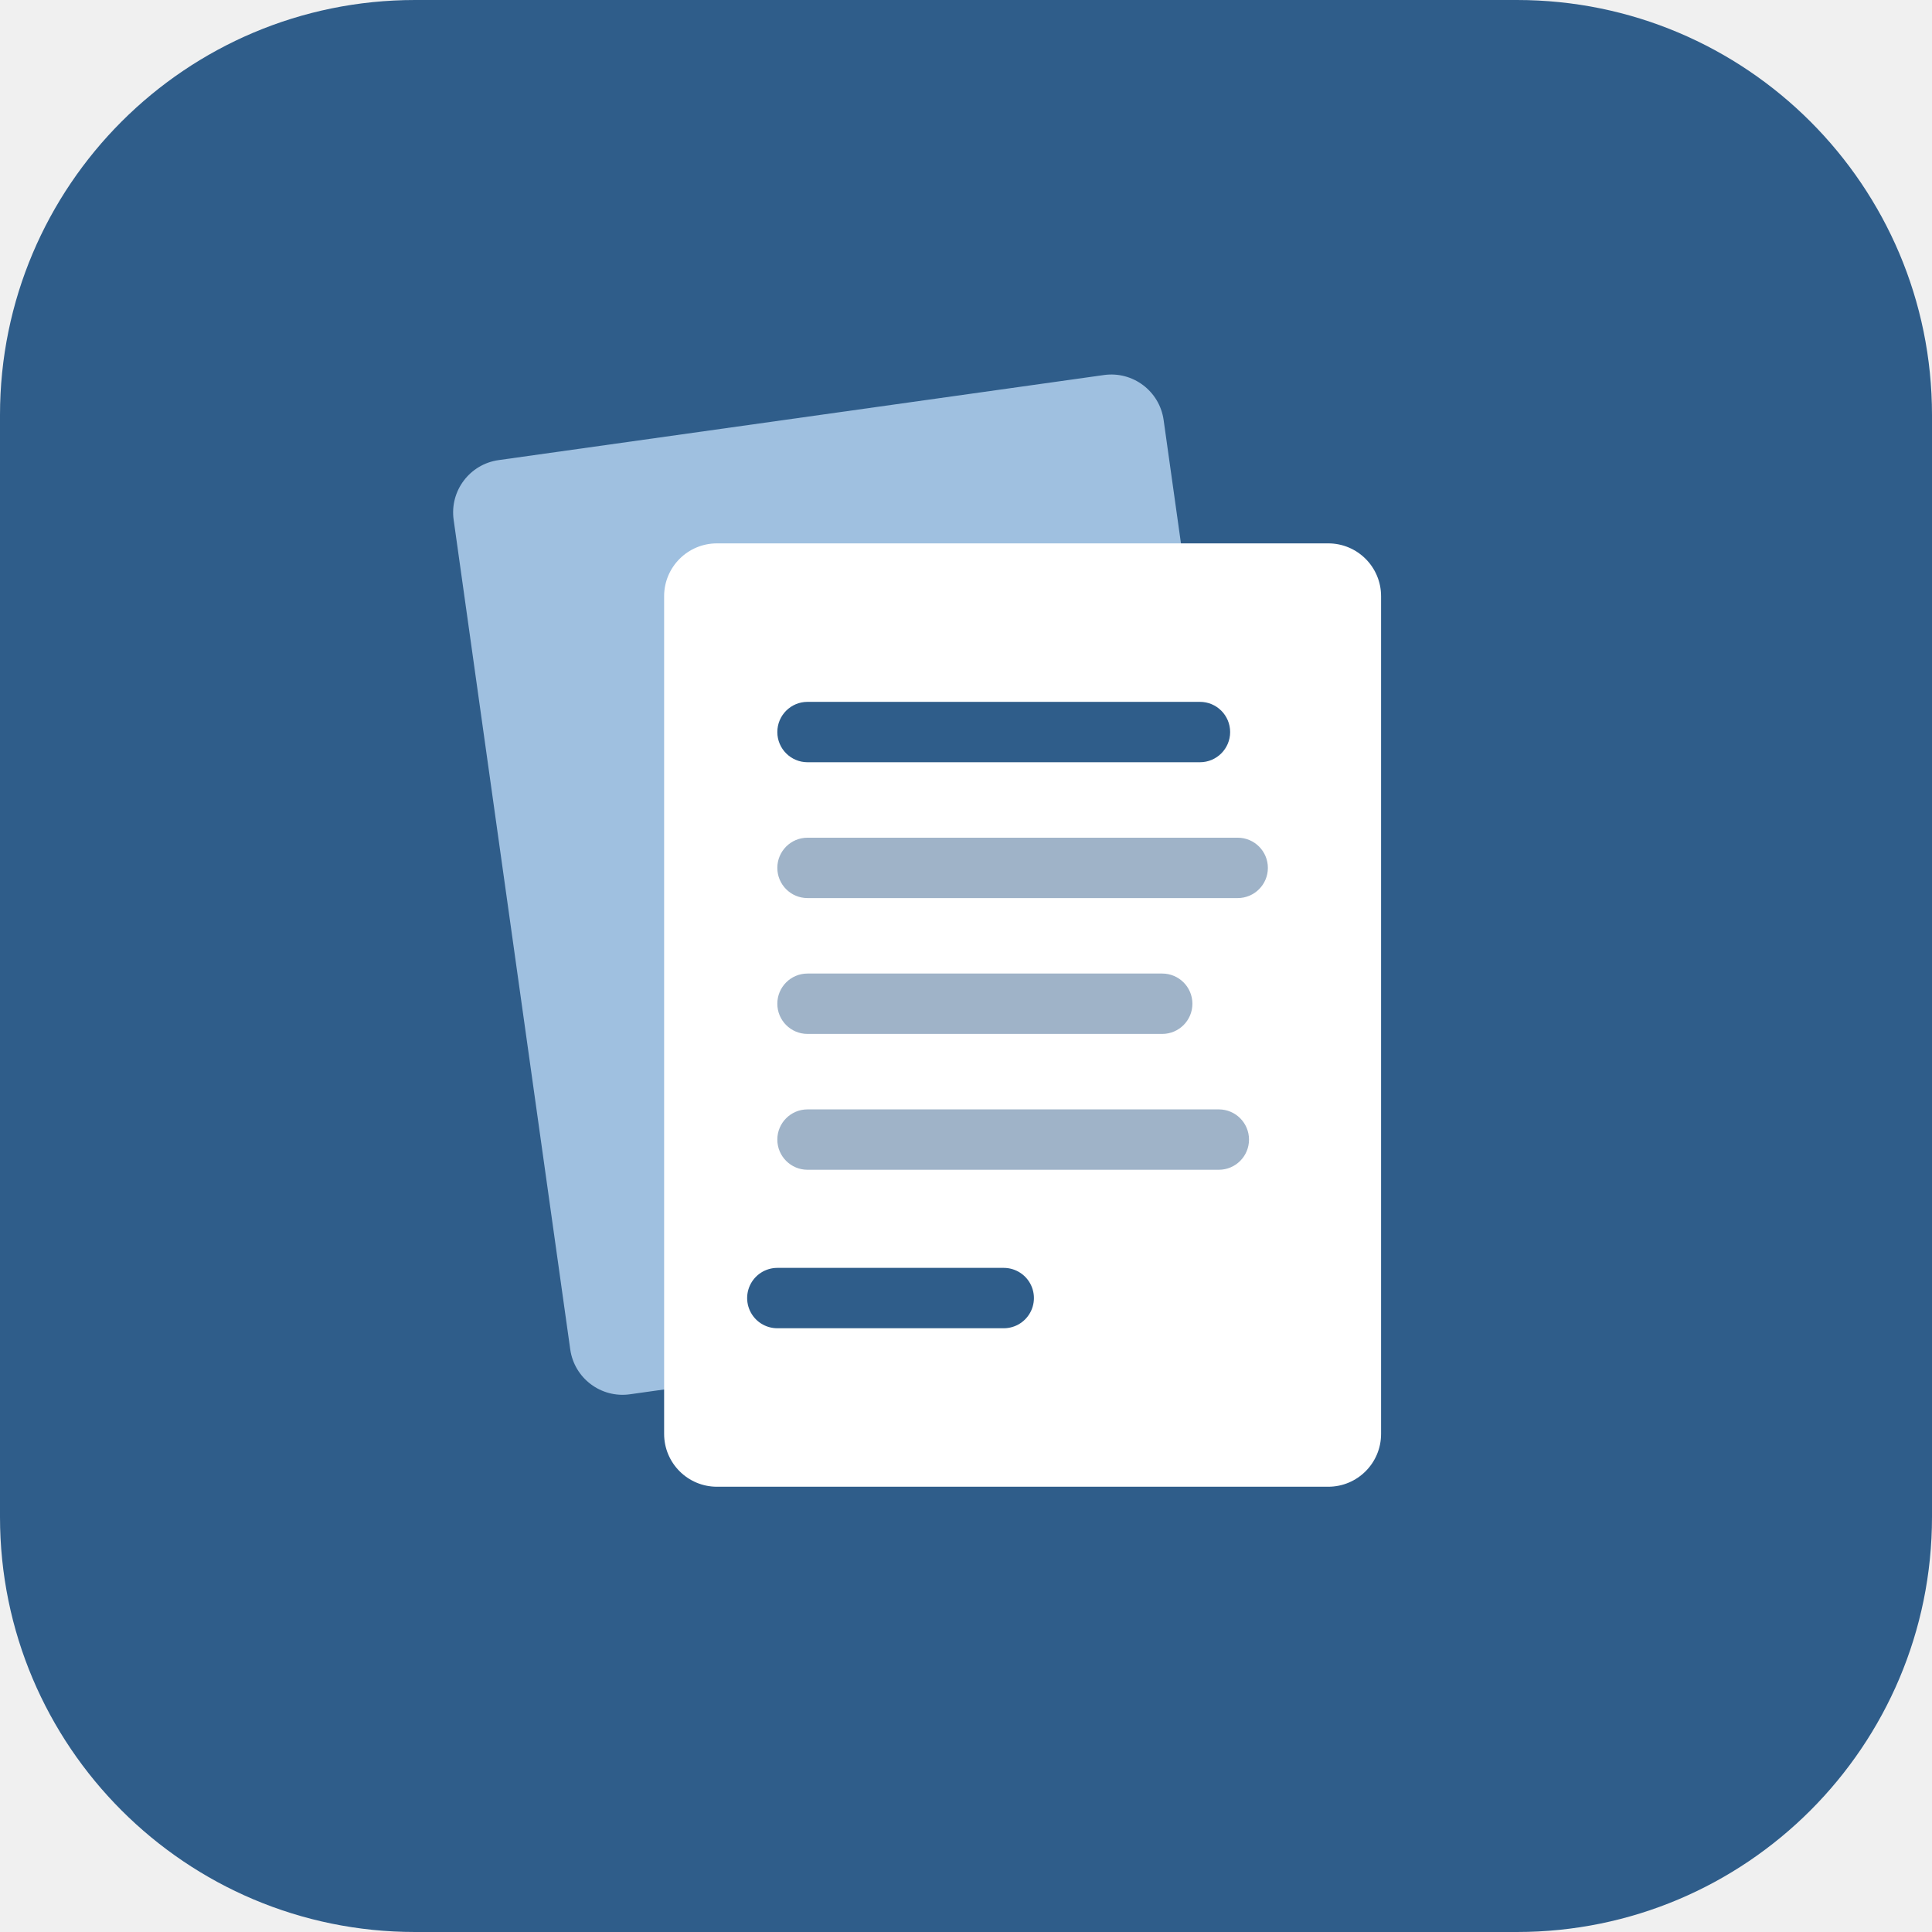
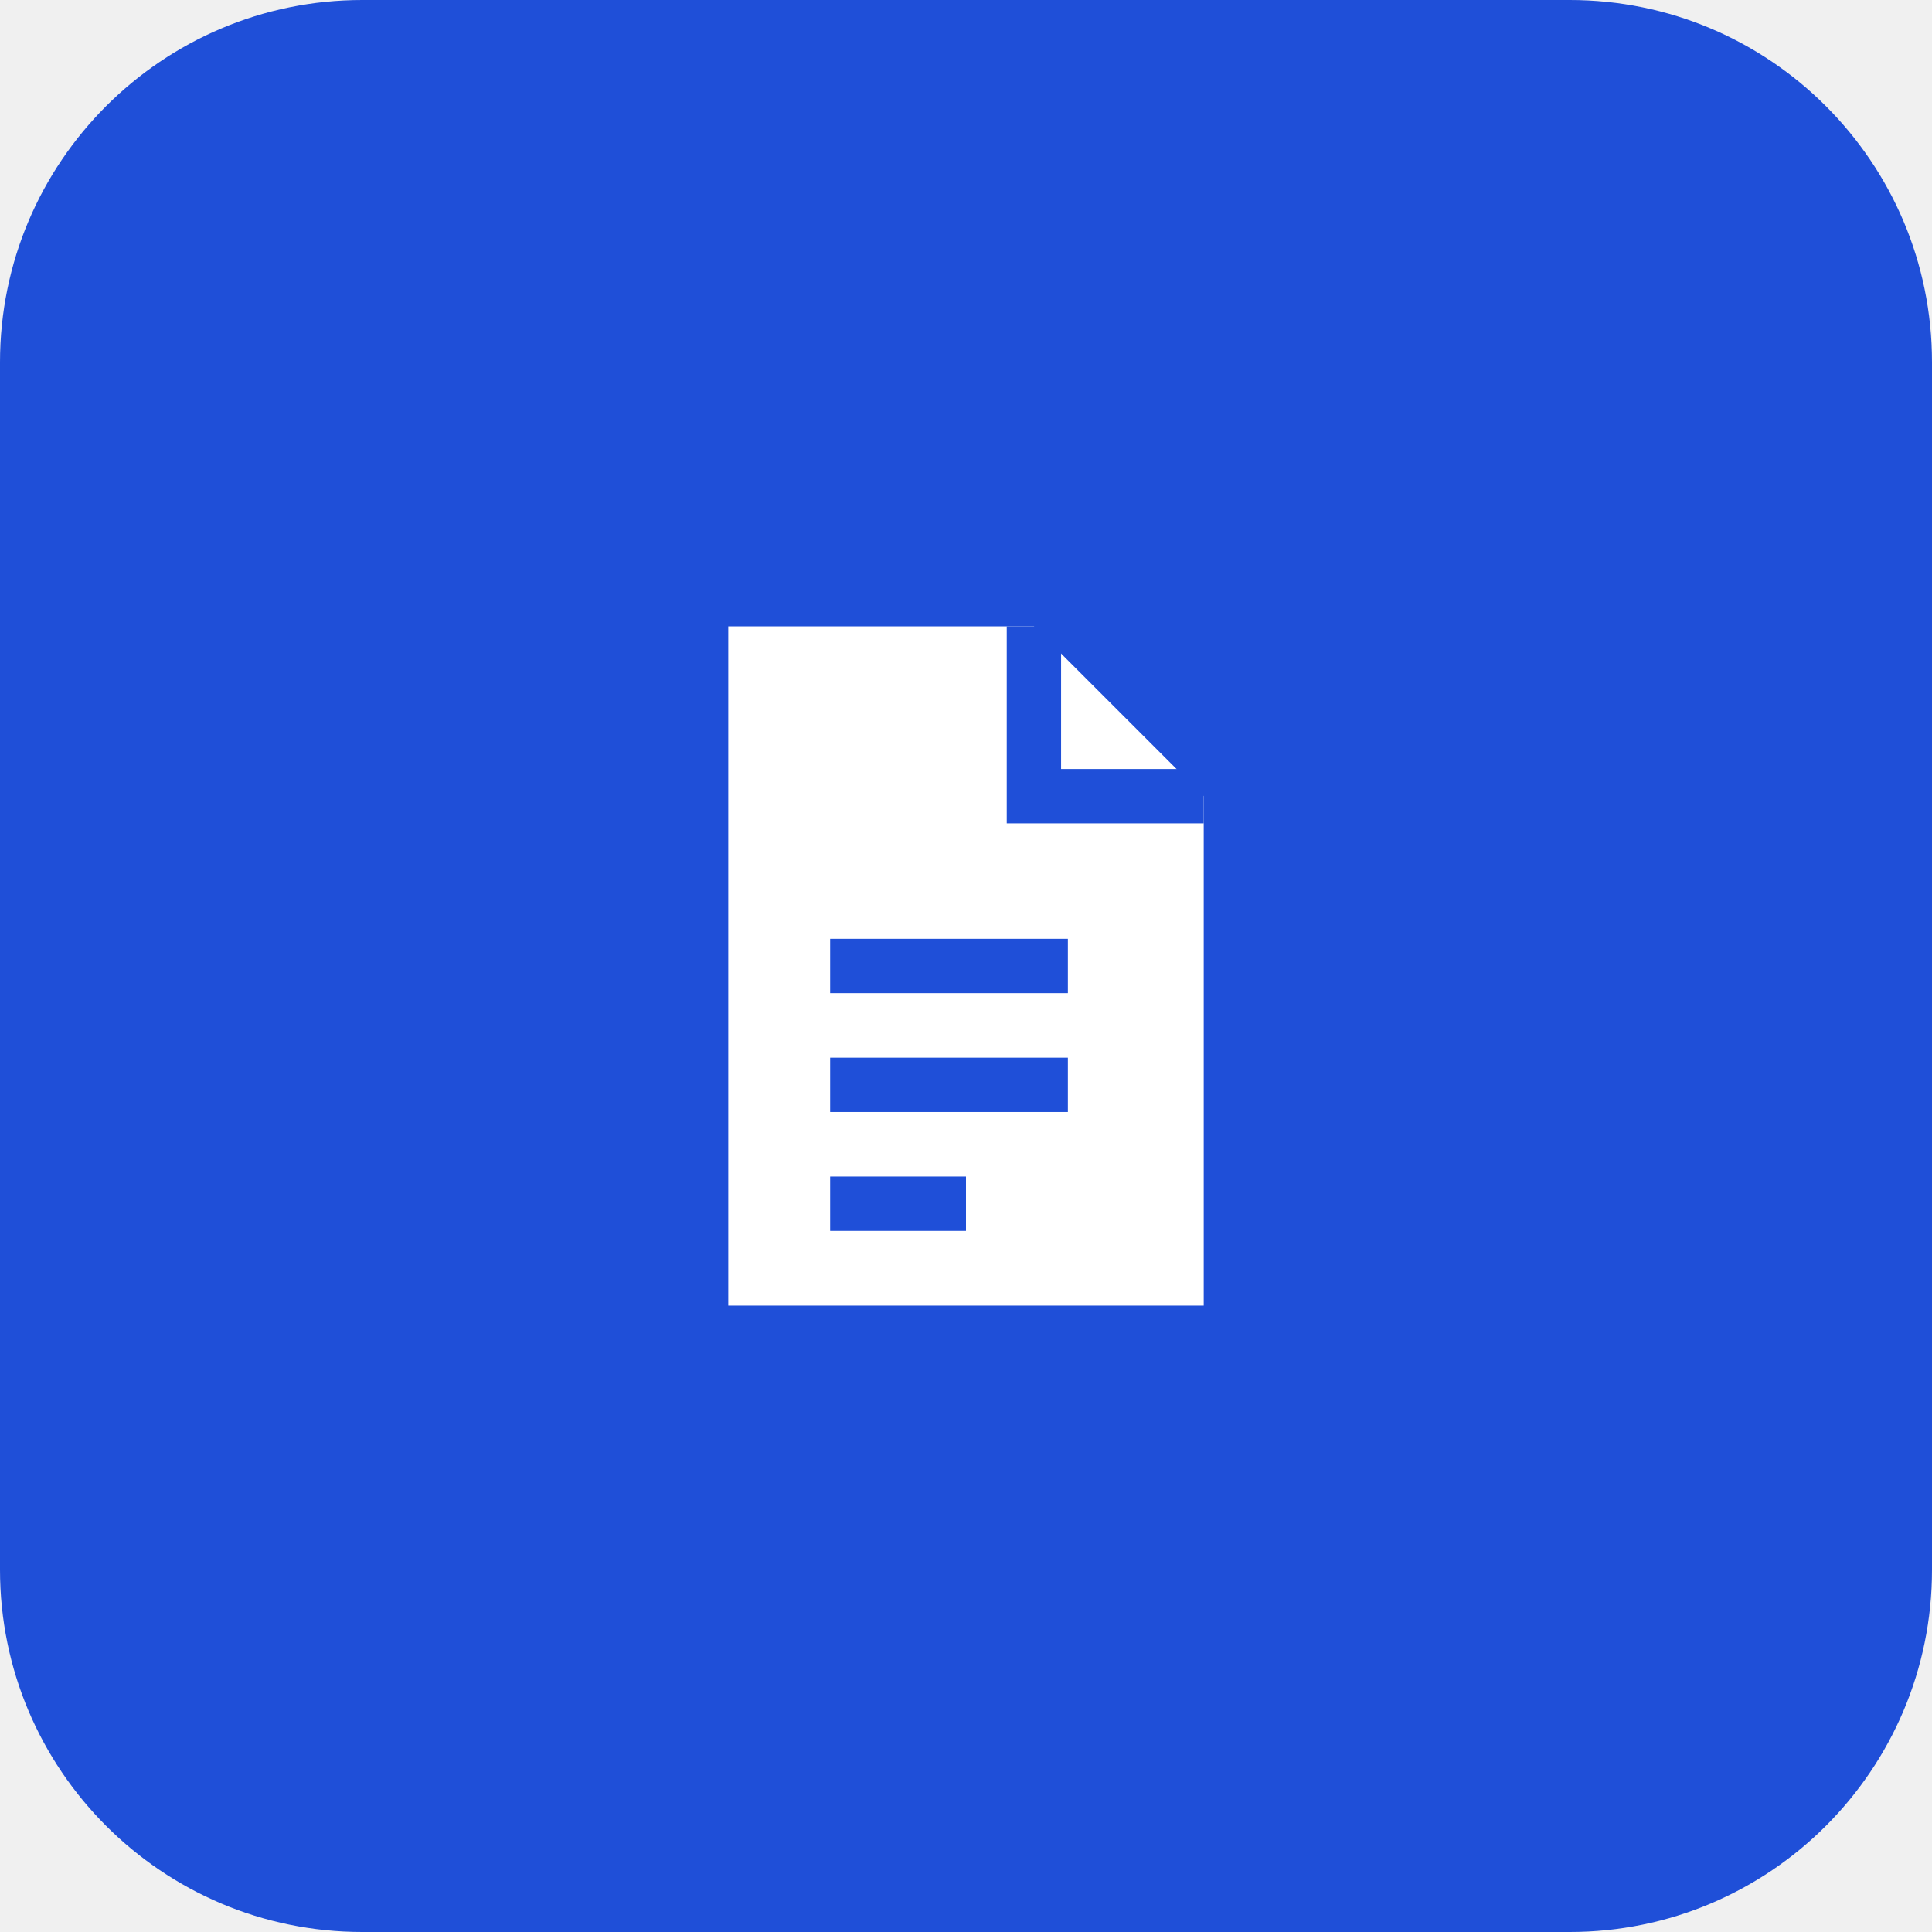
<svg xmlns="http://www.w3.org/2000/svg" viewBox="0 0 512 512">
-   <rect width="512" height="512" rx="110" fill="#2f5d8a" />
-   <g transform="translate(256 256)">
-     <rect x="-118" y="-150" width="190" height="250" rx="14" fill="#9fc0e0" transform="rotate(-8)" />
-     <rect x="-80" y="-112" width="190" height="250" rx="14" fill="#ffffff" />
-     <rect x="-50" y="-70" width="120" height="16" rx="8" fill="#2f5d8a" />
-     <rect x="-50" y="-34" width="130" height="16" rx="8" fill="#9fb3c8" />
-     <rect x="-50" y="2" width="110" height="16" rx="8" fill="#9fb3c8" />
-     <rect x="-50" y="38" width="125" height="16" rx="8" fill="#9fb3c8" />
-     <path d="M-50 88 h60" stroke="#2f5d8a" stroke-width="16" stroke-linecap="round" />
+   <rect width="512" height="512" rx="96" fill="#1f4fd8" />
+   <g transform="translate(256 256) scale(9) translate(-13 -12)">
+     <path d="M6 2h9l5 5v15H6z" fill="#ffffff" />
+     <path d="M15 2v5h5" fill="none" stroke="#1f4fd8" stroke-width="1.6" />
+     <path d="M9 12h7M9 15.5h7M9 19h4" stroke="#1f4fd8" stroke-width="1.6" />
  </g>
</svg>
